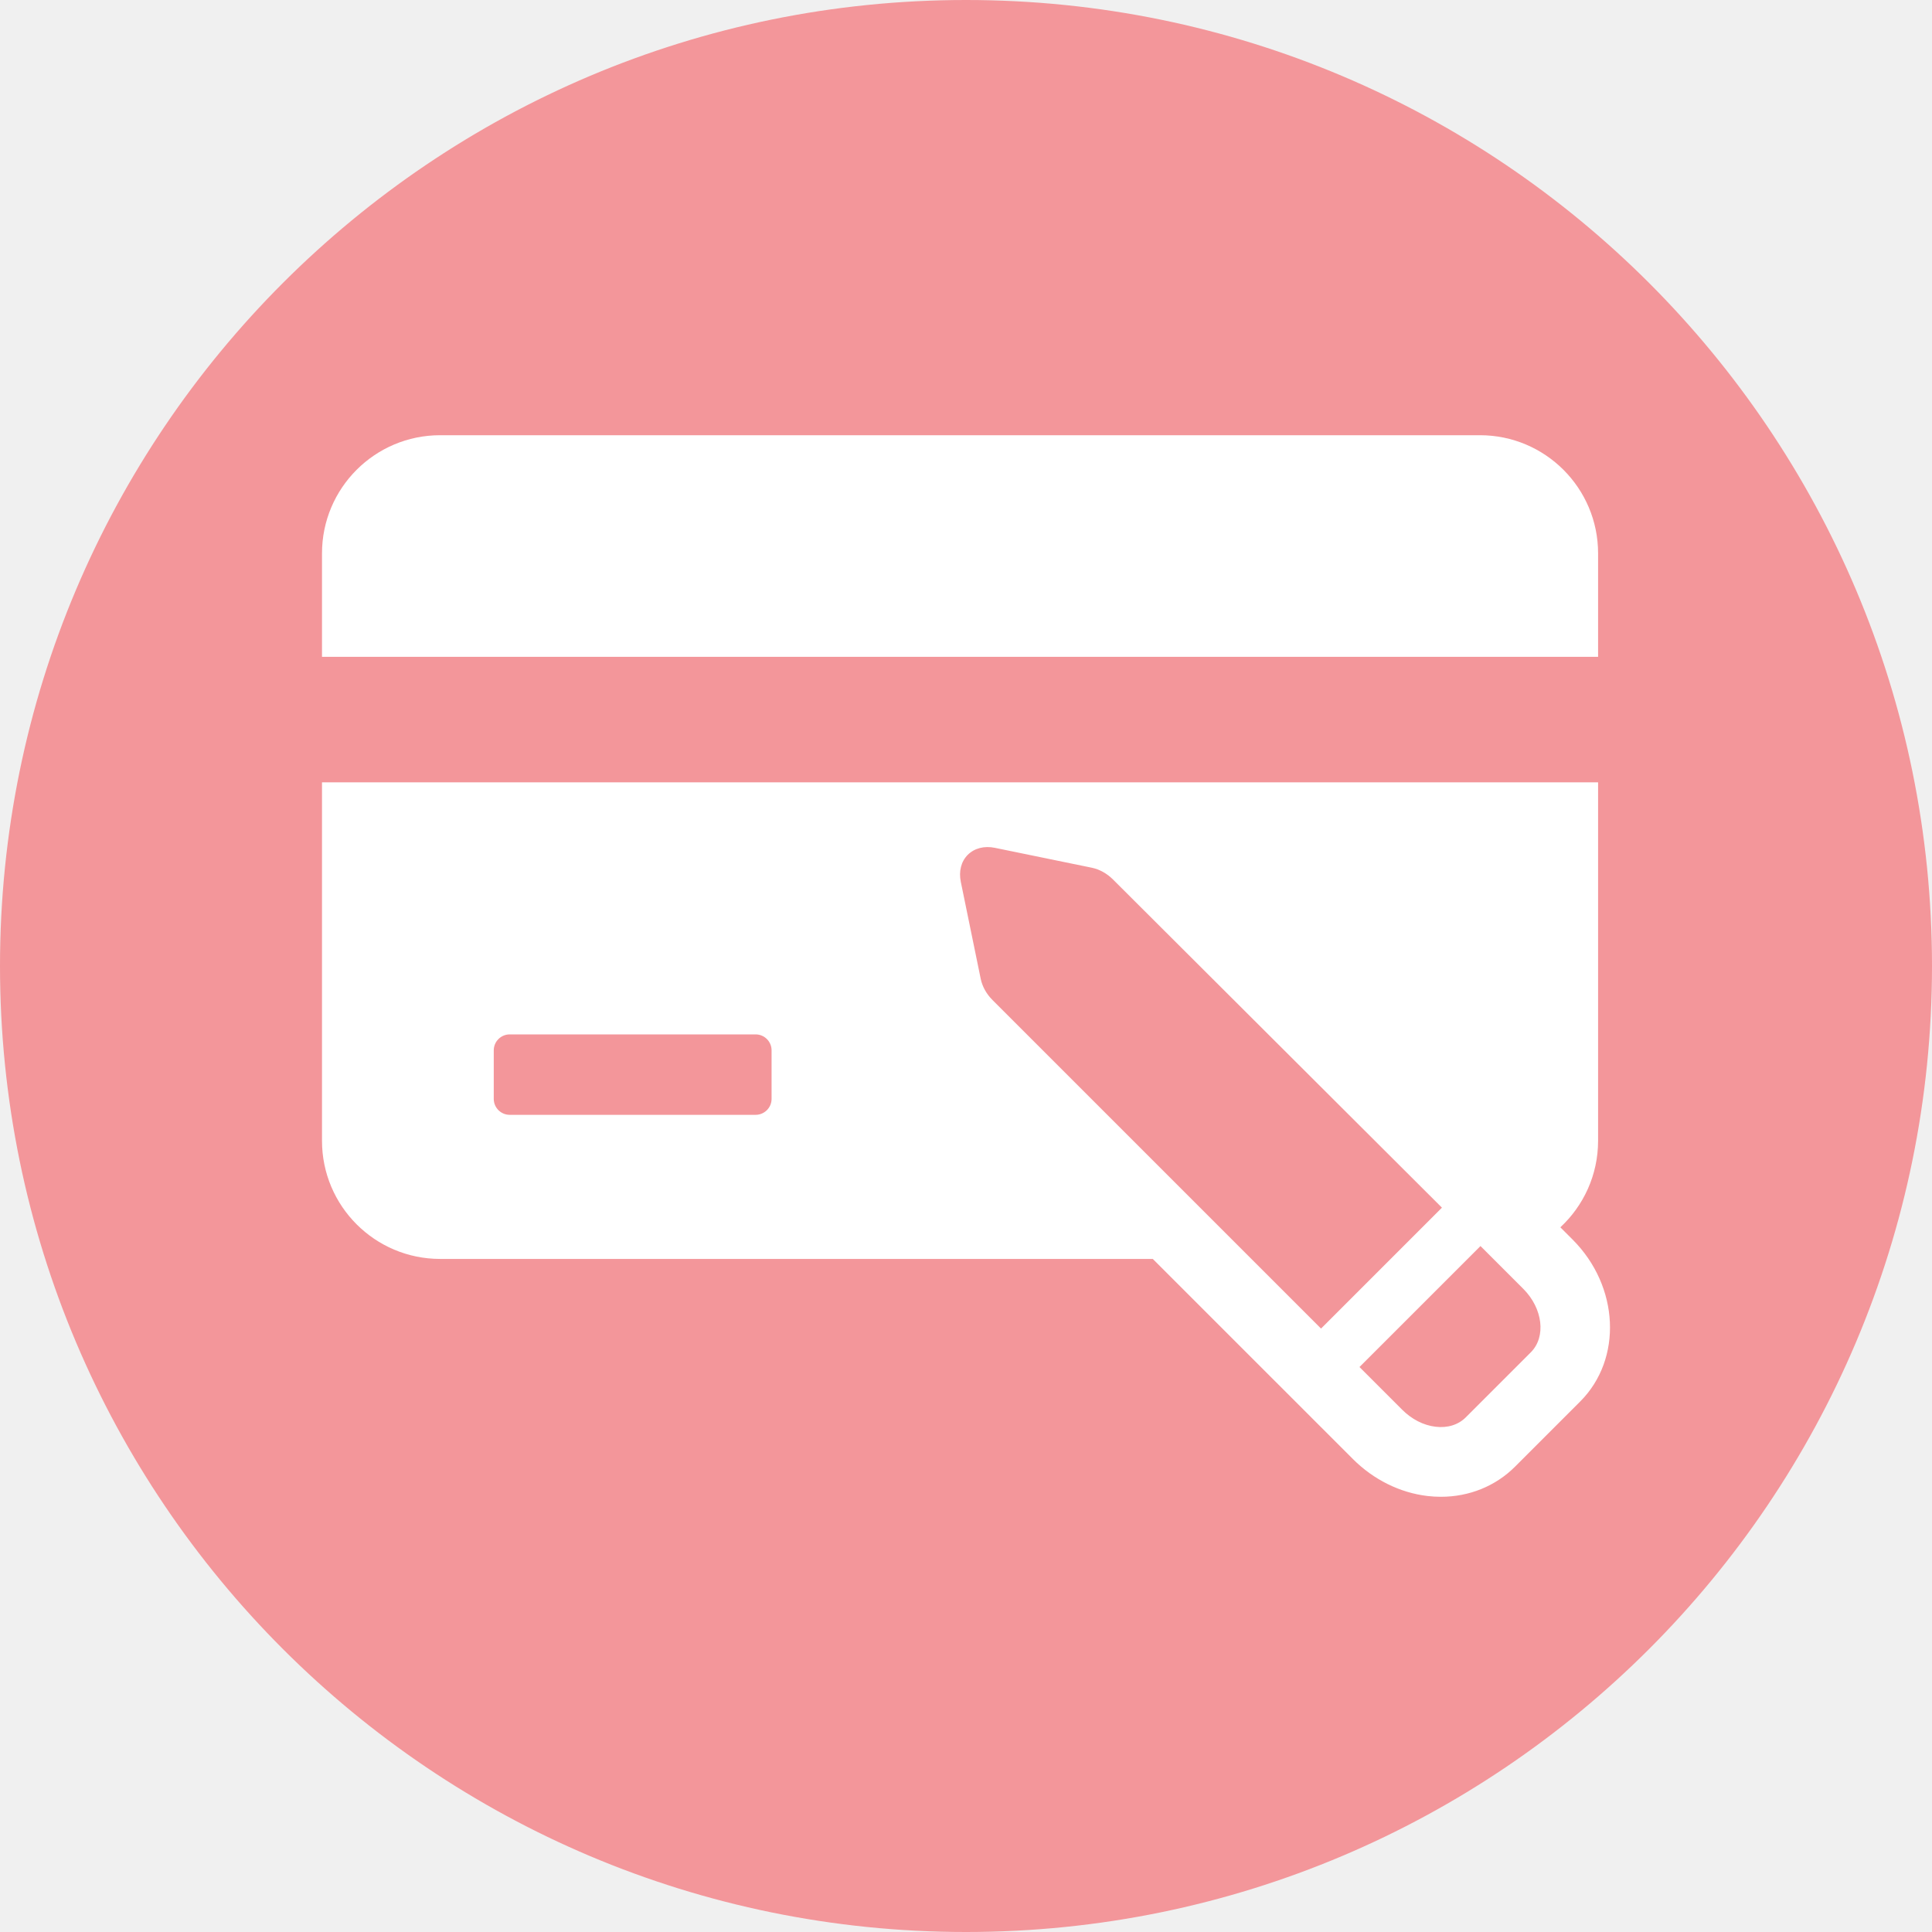
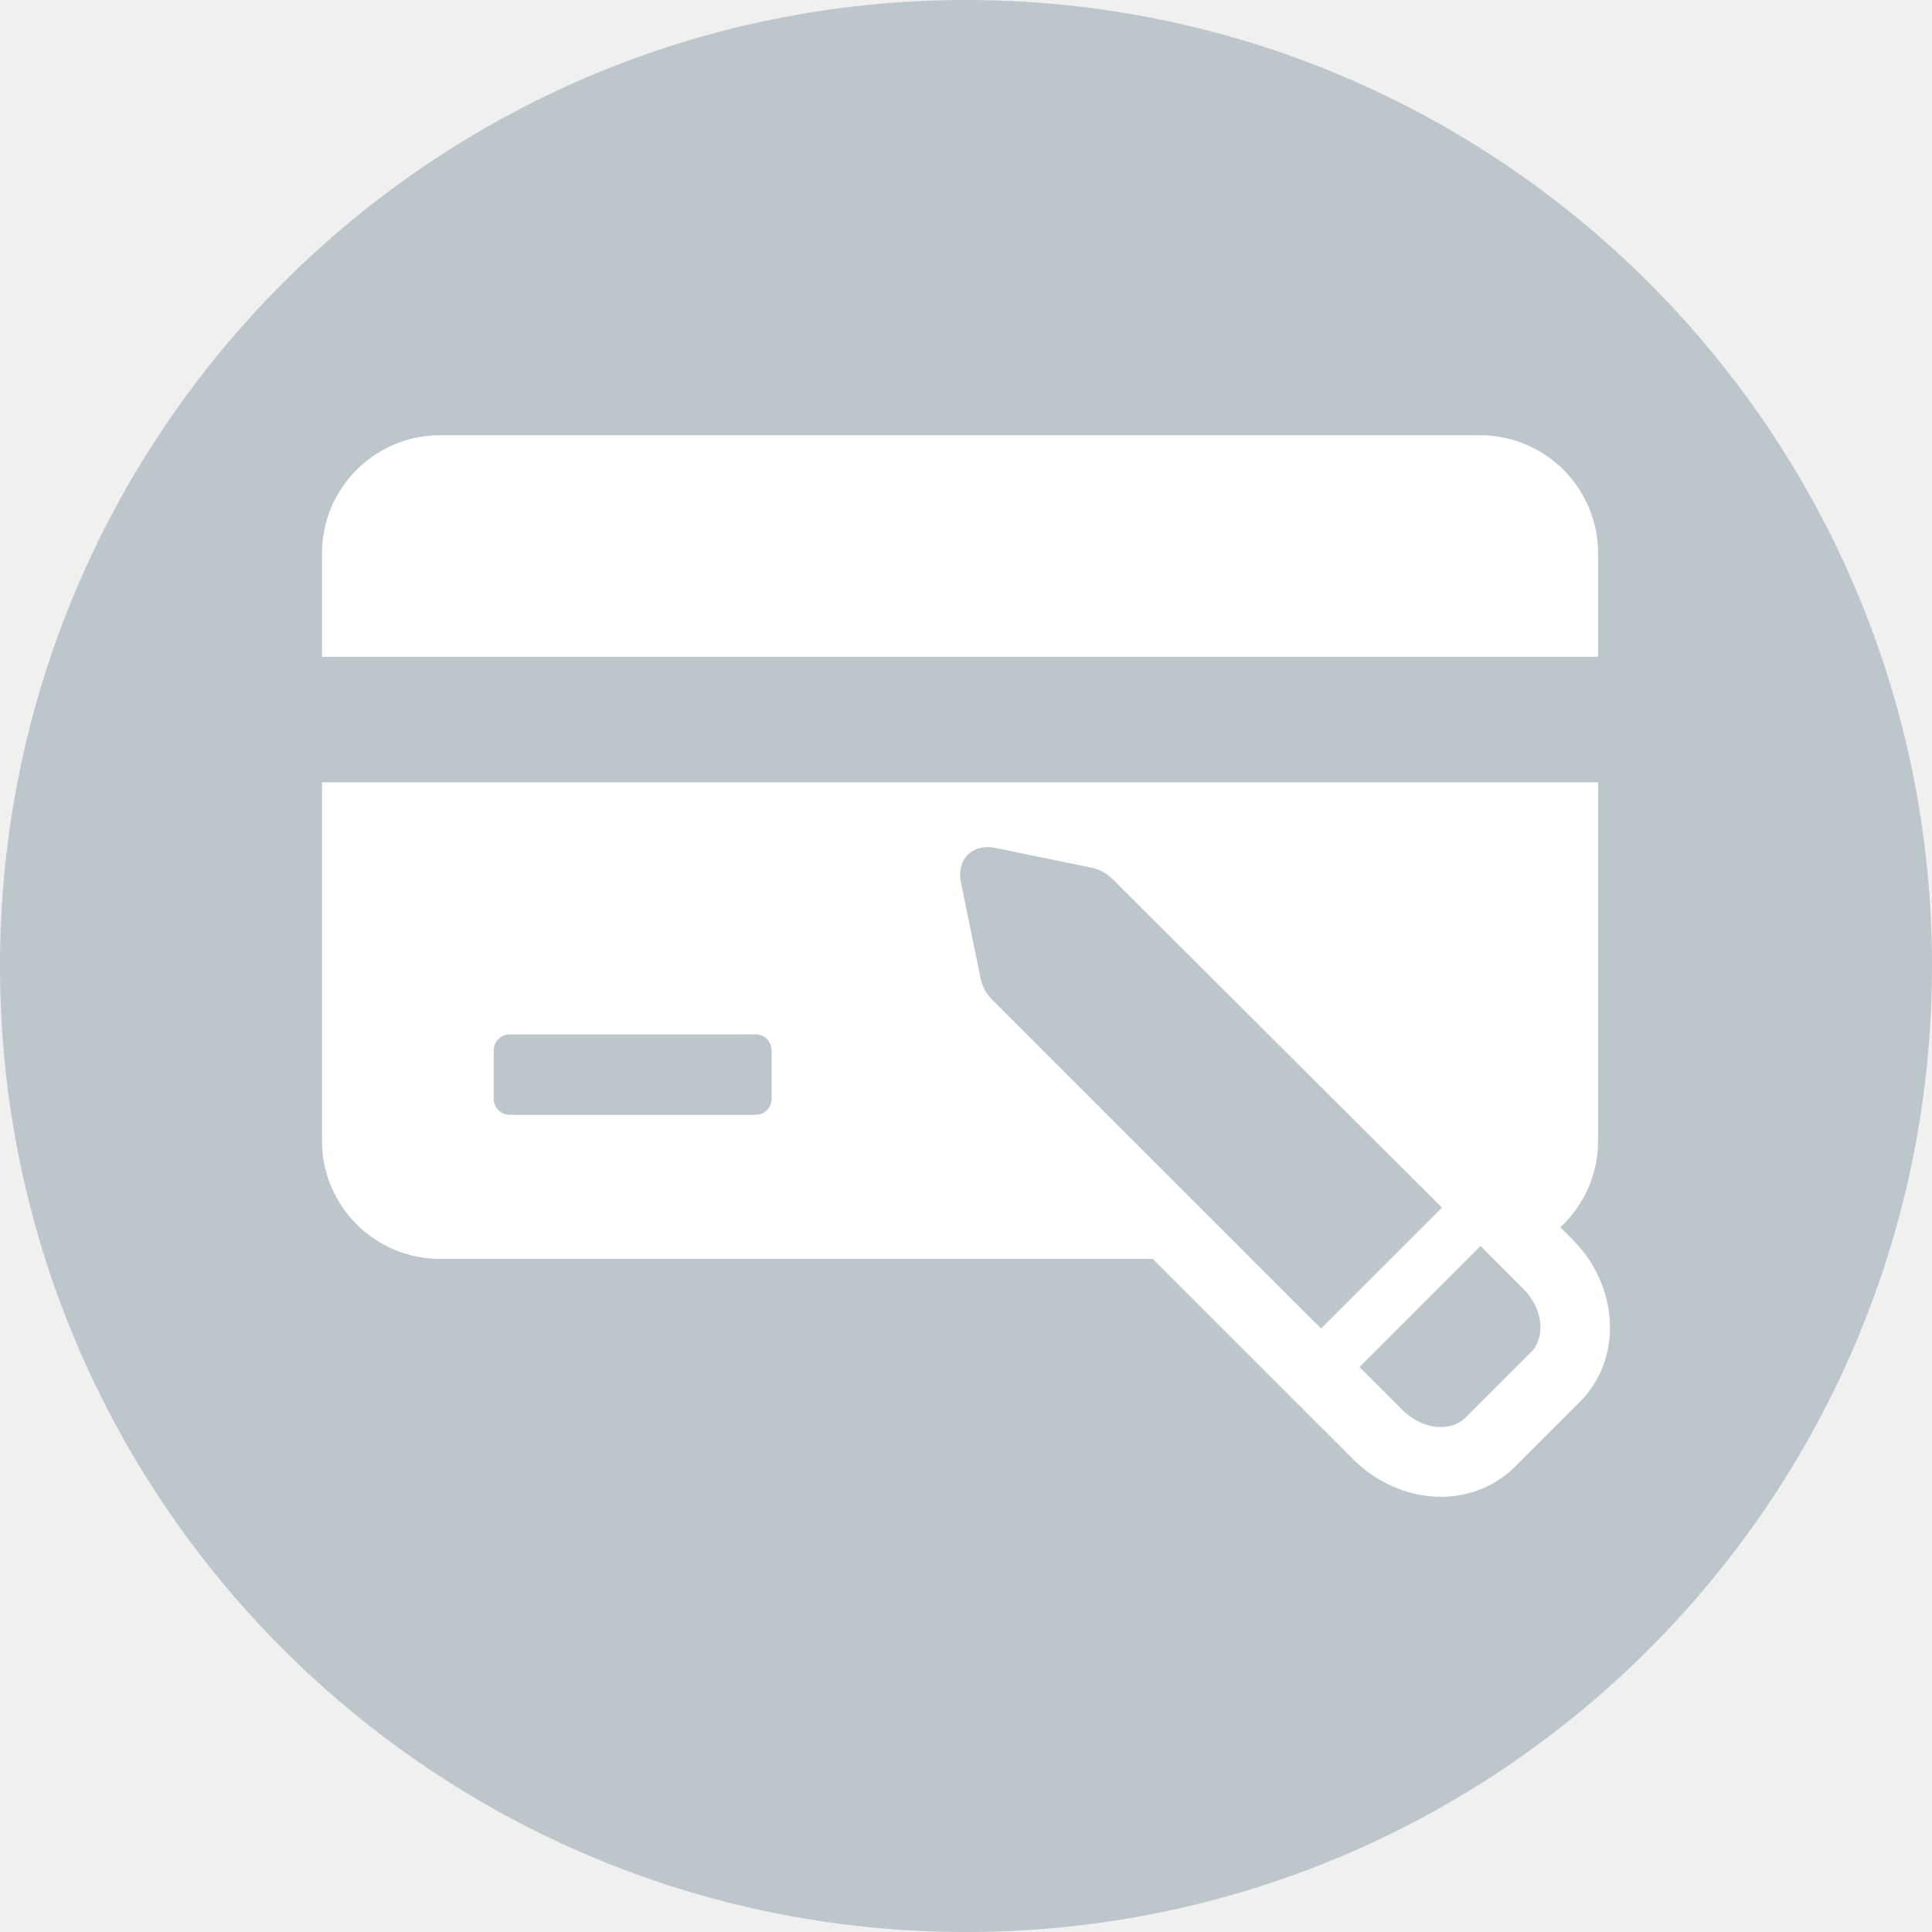
<svg xmlns="http://www.w3.org/2000/svg" width="60" height="60" viewBox="0 0 60 60" fill="none">
-   <circle cx="30" cy="30" r="29" fill="#F3969A" stroke="#F3969A" stroke-width="2" />
+   <circle cx="30" cy="30" r="29" fill="#BDC6CA" stroke="#BDC6CA" stroke-width="2" />
  <path d="M49.63 17.185C49.63 15.159 47.987 13.516 45.961 13.516H13.669C11.643 13.516 10 15.159 10 17.185V20.398H49.63L49.63 17.185Z" fill="white" />
-   <path d="M48.838 38.495L48.458 38.115C49.179 37.445 49.63 36.489 49.63 35.428V24.296H10V35.428C10 37.454 11.643 39.097 13.669 39.097H35.801L39.158 42.454L42.018 45.314C42.655 45.951 43.475 46.358 44.327 46.459C44.467 46.476 44.61 46.484 44.749 46.484C44.749 46.484 44.749 46.484 44.749 46.484C45.63 46.484 46.447 46.152 47.05 45.549L49.073 43.526C50.396 42.204 50.29 39.947 48.838 38.495ZM23.962 34.127C23.962 34.4 23.74 34.622 23.466 34.622H15.829C15.556 34.622 15.334 34.4 15.334 34.127V32.62C15.334 32.346 15.556 32.124 15.829 32.124H23.466C23.74 32.124 23.962 32.346 23.962 32.62V34.127ZM41.026 41.26L30.822 31.056C30.635 30.869 30.506 30.637 30.457 30.399L29.839 27.388C29.771 27.058 29.85 26.751 30.055 26.547C30.26 26.342 30.567 26.262 30.897 26.33L33.907 26.948C34.145 26.997 34.377 27.126 34.564 27.312L44.781 37.505L41.026 41.26ZM47.542 41.996C47.542 41.996 47.542 41.996 47.542 41.996L45.519 44.019C45.287 44.25 44.955 44.353 44.583 44.309C44.211 44.265 43.844 44.078 43.549 43.783L42.22 42.454L45.978 38.697L47.307 40.026C47.915 40.634 48.02 41.517 47.542 41.996Z" fill="white" />
+   <path d="M48.838 38.495L48.458 38.115C49.179 37.445 49.63 36.489 49.63 35.428V24.296H10V35.428C10 37.455 11.643 39.097 13.669 39.097H35.801L39.158 42.454L42.018 45.314C42.655 45.951 43.475 46.358 44.327 46.459C44.467 46.476 44.61 46.484 44.749 46.484C44.749 46.484 44.749 46.484 44.749 46.484C45.63 46.484 46.447 46.152 47.05 45.549L49.073 43.526C50.396 42.204 50.29 39.947 48.838 38.495ZM23.962 34.127C23.962 34.4 23.74 34.622 23.466 34.622H15.829C15.556 34.622 15.334 34.4 15.334 34.127V32.62C15.334 32.346 15.556 32.124 15.829 32.124H23.466C23.74 32.124 23.962 32.346 23.962 32.62V34.127ZM41.026 41.26L30.822 31.056C30.635 30.869 30.506 30.637 30.457 30.399L29.839 27.388C29.771 27.058 29.85 26.752 30.055 26.547C30.26 26.342 30.567 26.263 30.897 26.33L33.907 26.949C34.145 26.997 34.377 27.126 34.564 27.312L44.781 37.505L41.026 41.26ZM47.542 41.996C47.542 41.996 47.542 41.996 47.542 41.996L45.519 44.019C45.287 44.251 44.955 44.353 44.583 44.309C44.211 44.265 43.844 44.078 43.549 43.783L42.22 42.455L45.978 38.697L47.307 40.026C47.915 40.634 48.02 41.517 47.542 41.996Z" fill="white" />
</svg>
